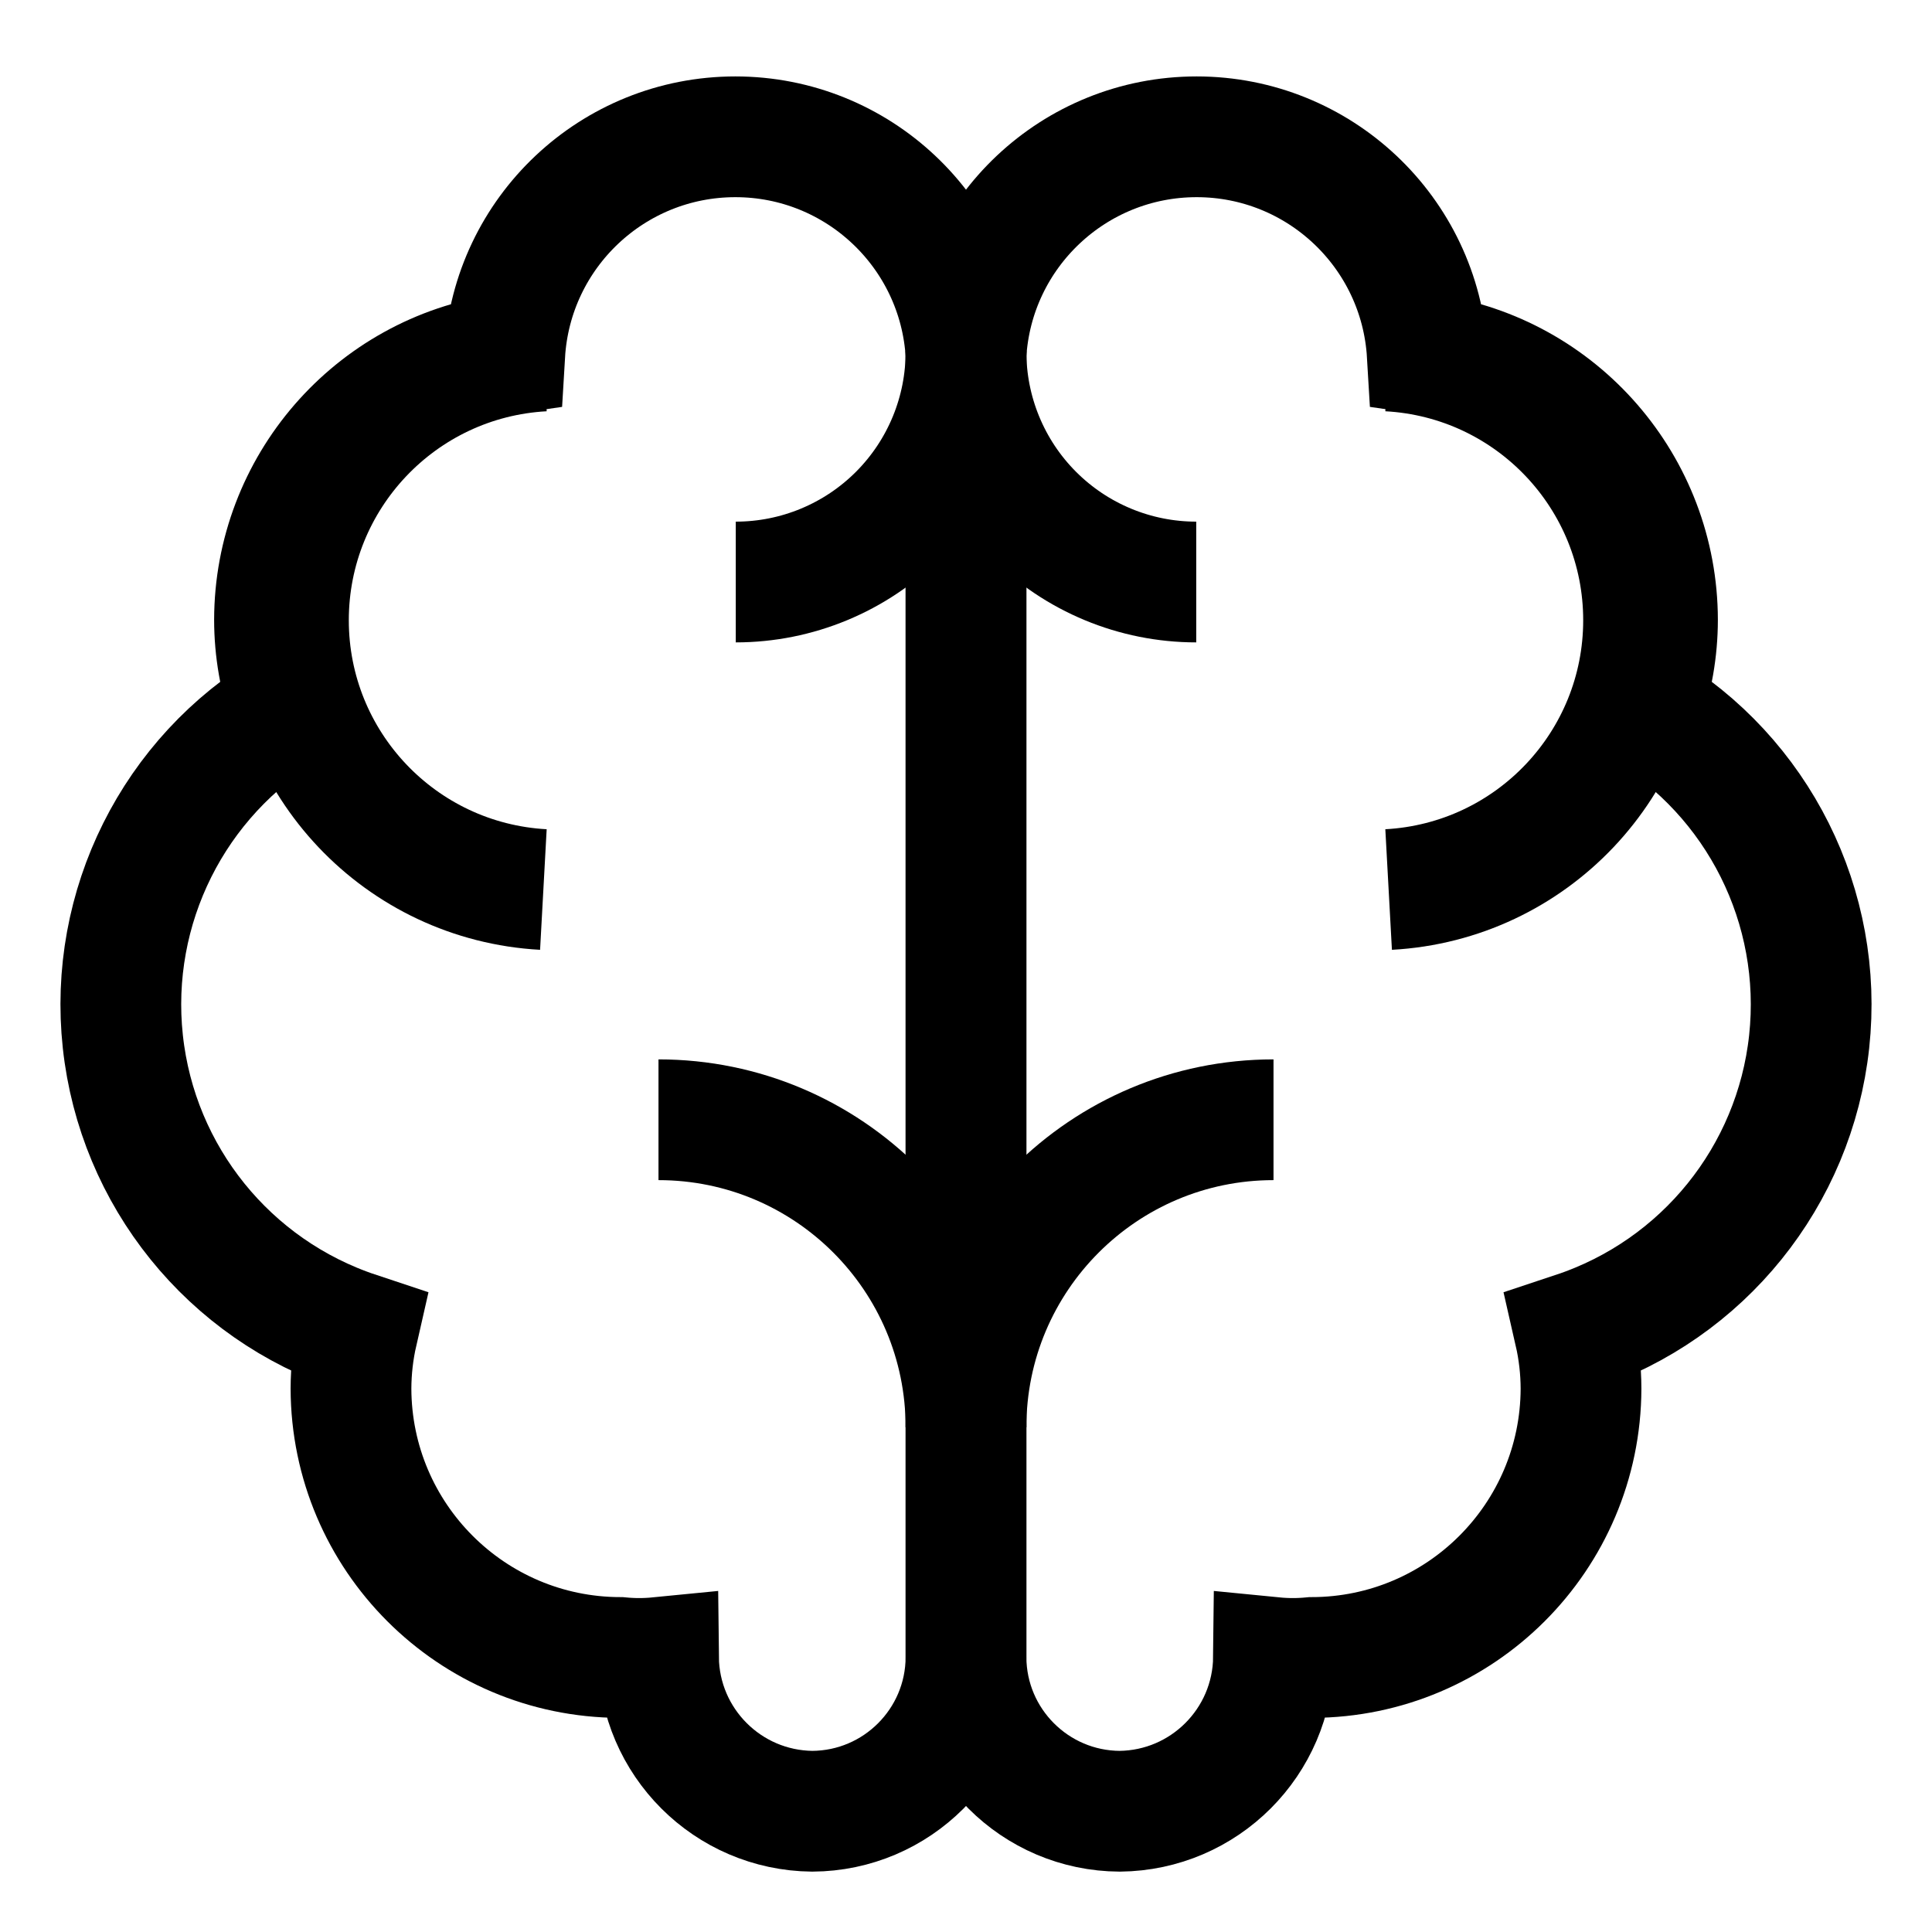
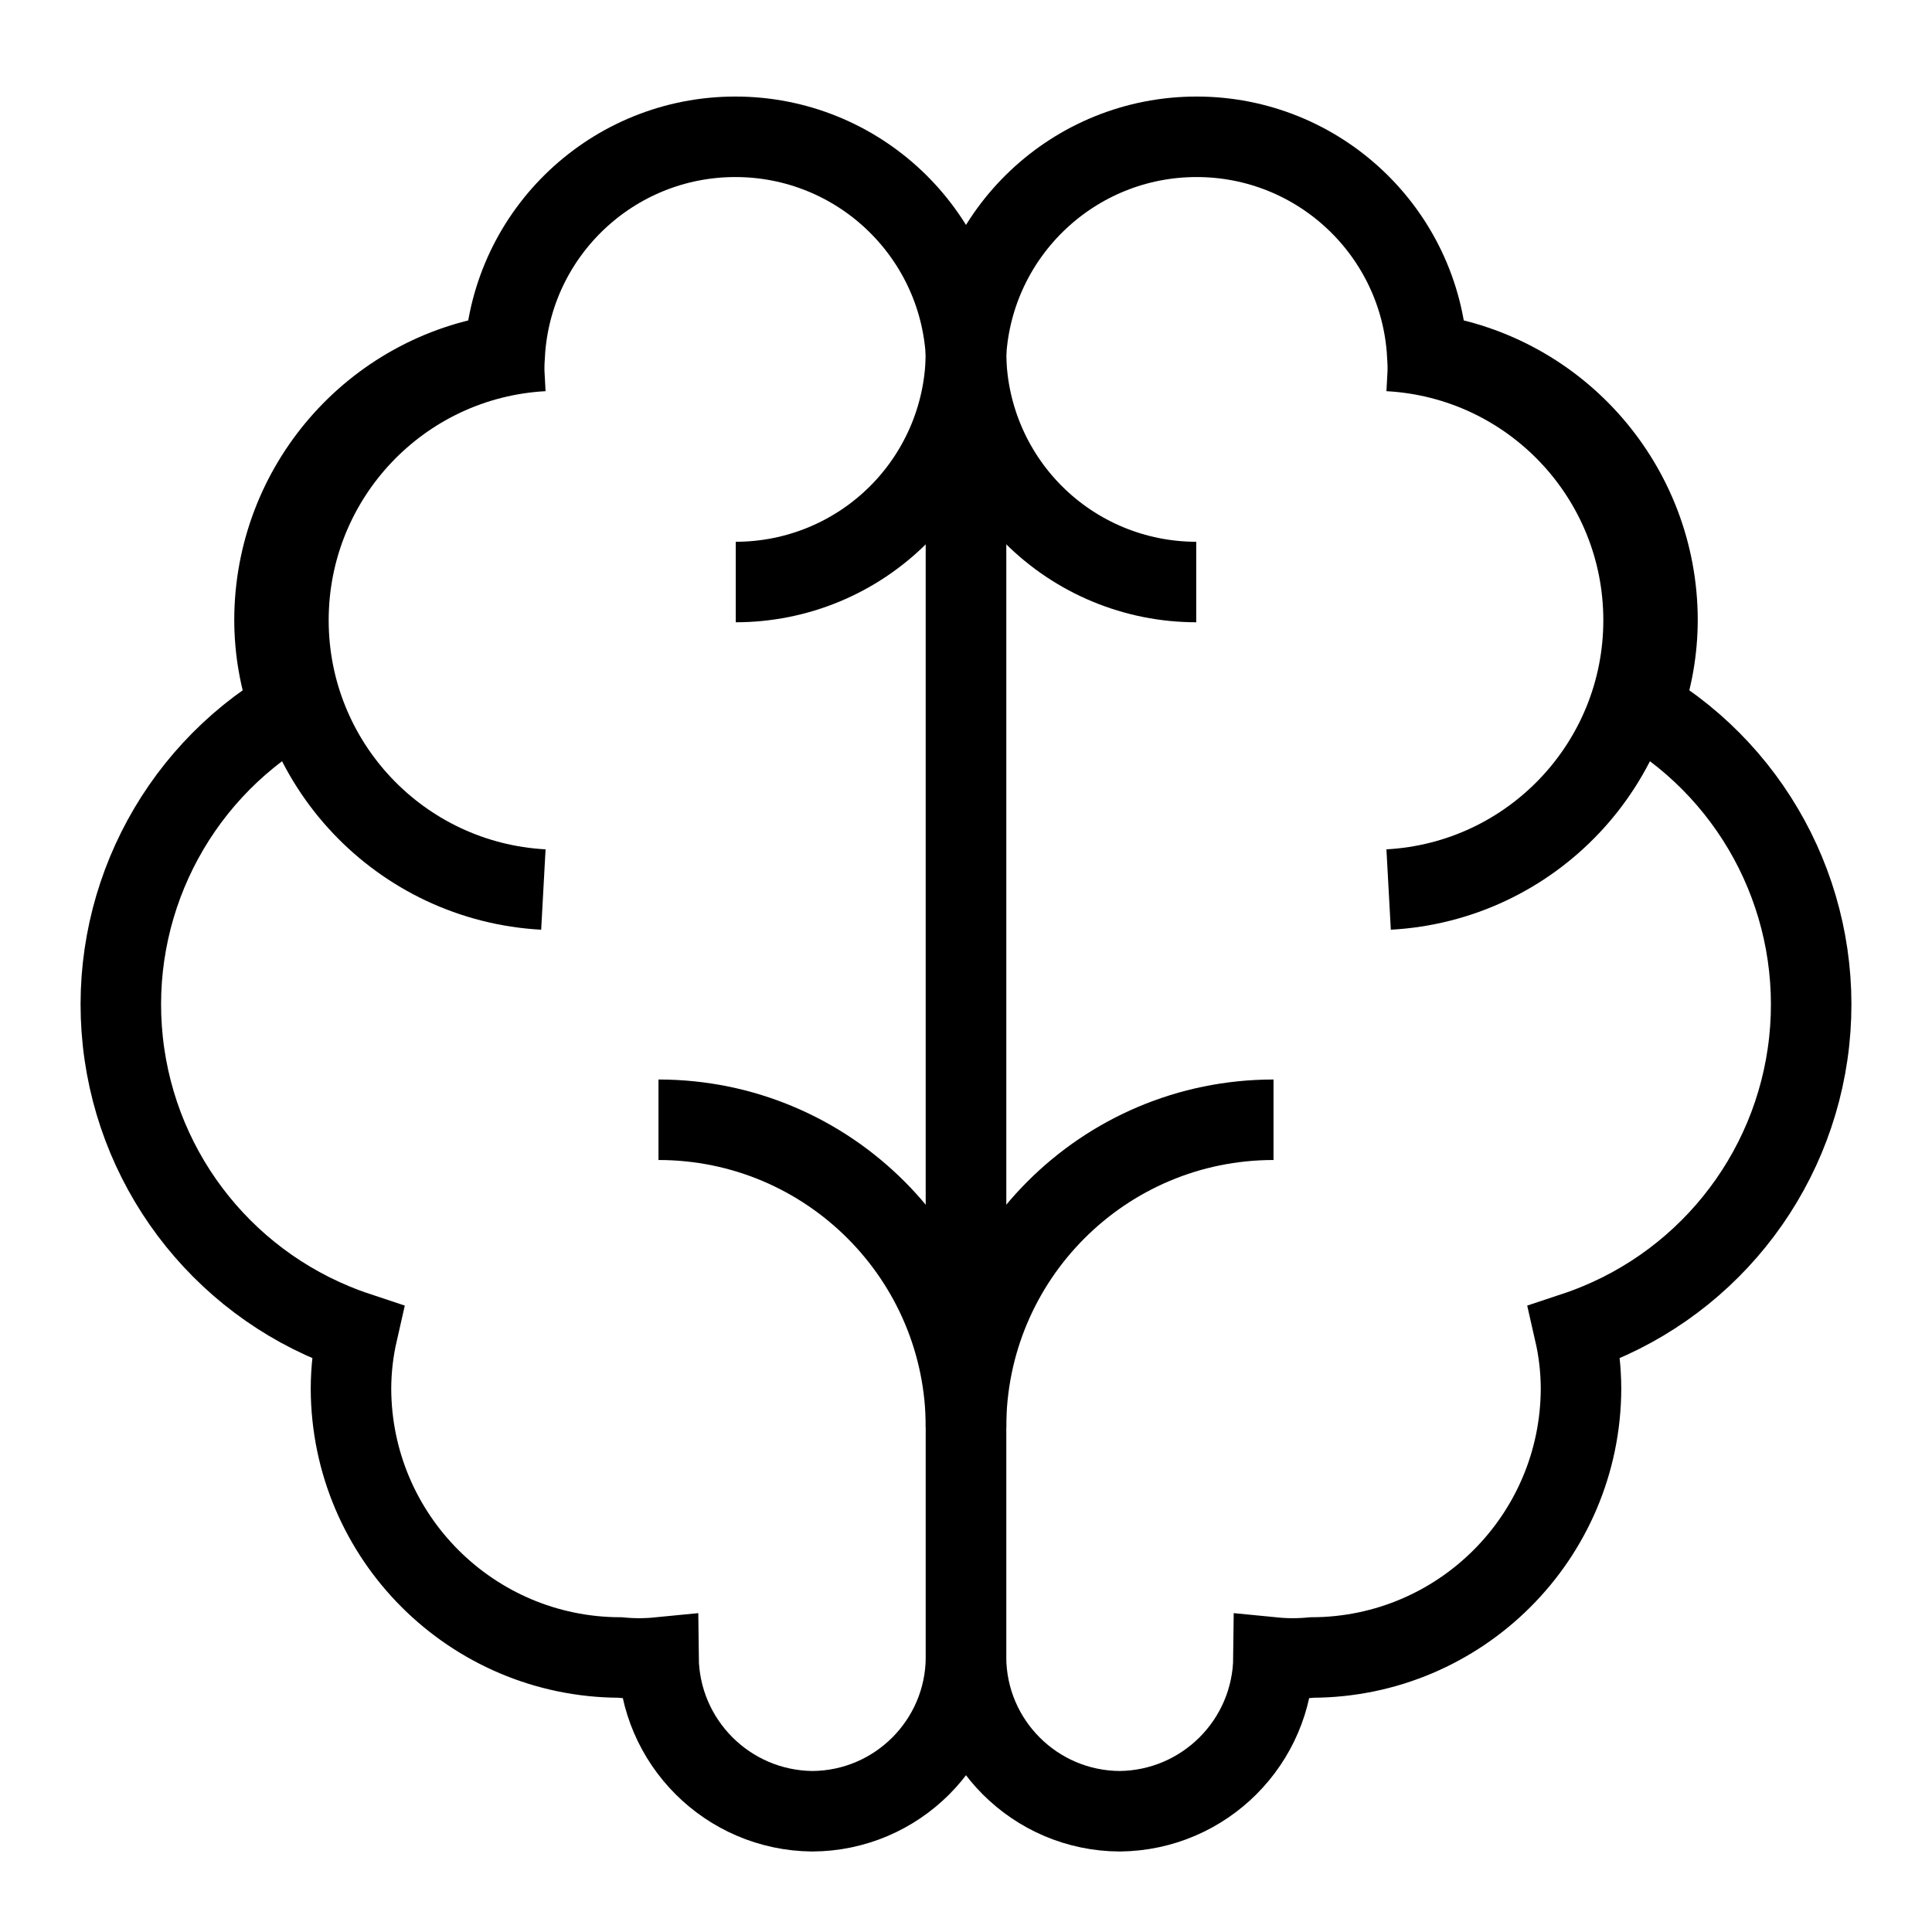
<svg xmlns="http://www.w3.org/2000/svg" width="800px" height="800px" viewBox="0 0 24 24">
-   <path fill="none" stroke="currentColor" stroke-width="1.5" d="M12,4.36V20.59a1.92,1.92,0,0,1-1.91,1.91,1.93,1.93,0,0,1-1.91-1.91v0a2.45,2.45,0,0,1-.48,0,3.35,3.35,0,0,1-3.34-3.34,3.19,3.19,0,0,1,.08-.7A4.29,4.29,0,0,1,3.6,8.79,3.24,3.24,0,0,1,3.41,7.7,3.34,3.34,0,0,1,6.27,4.4v0a2.87,2.87,0,0,1,5.73,0Z" />
-   <path fill="none" stroke="currentColor" stroke-width="1.5" d="M6.75,11.05a3.35,3.35,0,0,1,0-6.69" />
-   <path fill="none" stroke="currentColor" stroke-width="1.5" d="M8.18,13.91h0A3.82,3.82,0,0,1,12,17.73h0" />
-   <path fill="none" stroke="currentColor" stroke-width="1.5" d="M9.14,7.23h0A2.86,2.86,0,0,0,12,4.36h0" />
-   <path fill="none" stroke="currentColor" stroke-width="1.5" d="M12,4.36V20.59a1.92,1.92,0,0,0,1.91,1.91,1.93,1.93,0,0,0,1.91-1.91v0a2.45,2.45,0,0,0,.48,0,3.35,3.35,0,0,0,3.34-3.34,3.19,3.19,0,0,0-.08-.7,4.29,4.29,0,0,0,.84-7.76,3.24,3.24,0,0,0,.19-1.09,3.34,3.34,0,0,0-2.86-3.3v0a2.87,2.87,0,0,0-5.73,0Z" />
-   <path fill="none" stroke="currentColor" stroke-width="1.5" d="M17.25,11.05a3.35,3.35,0,0,0,0-6.69" />
-   <path fill="none" stroke="currentColor" stroke-width="1.5" d="M15.82,13.91h0A3.82,3.82,0,0,0,12,17.73h0" />
-   <path fill="none" stroke="currentColor" stroke-width="1.5" d="M14.86,7.23h0A2.86,2.86,0,0,1,12,4.36h0" />
+   <path fill="none" stroke="currentColor" stroke-width="1" d="M12,4.36V20.59a1.92,1.92,0,0,1-1.91,1.91,1.93,1.93,0,0,1-1.91-1.91v0a2.45,2.45,0,0,1-.48,0,3.35,3.35,0,0,1-3.34-3.34,3.19,3.19,0,0,1,.08-.7A4.29,4.29,0,0,1,3.6,8.79,3.24,3.24,0,0,1,3.41,7.7,3.34,3.34,0,0,1,6.27,4.4v0a2.87,2.87,0,0,1,5.73,0Z" />
+   <path fill="none" stroke="currentColor" stroke-width="1" d="M6.75,11.05a3.35,3.35,0,0,1,0-6.69" />
+   <path fill="none" stroke="currentColor" stroke-width="1" d="M8.18,13.91h0A3.82,3.82,0,0,1,12,17.73h0" />
+   <path fill="none" stroke="currentColor" stroke-width="1" d="M9.14,7.23h0A2.86,2.86,0,0,0,12,4.36h0" />
+   <path fill="none" stroke="currentColor" stroke-width="1" d="M12,4.36V20.59a1.92,1.92,0,0,0,1.91,1.91,1.93,1.93,0,0,0,1.91-1.91v0a2.45,2.45,0,0,0,.48,0,3.35,3.35,0,0,0,3.34-3.34,3.19,3.19,0,0,0-.08-.7,4.29,4.29,0,0,0,.84-7.76,3.24,3.24,0,0,0,.19-1.09,3.34,3.34,0,0,0-2.86-3.3v0a2.87,2.87,0,0,0-5.73,0Z" />
+   <path fill="none" stroke="currentColor" stroke-width="1" d="M17.25,11.05a3.35,3.35,0,0,0,0-6.69" />
+   <path fill="none" stroke="currentColor" stroke-width="1" d="M15.82,13.91h0A3.82,3.82,0,0,0,12,17.73h0" />
+   <path fill="none" stroke="currentColor" stroke-width="1" d="M14.86,7.23h0A2.86,2.86,0,0,1,12,4.36h0" />
</svg>
